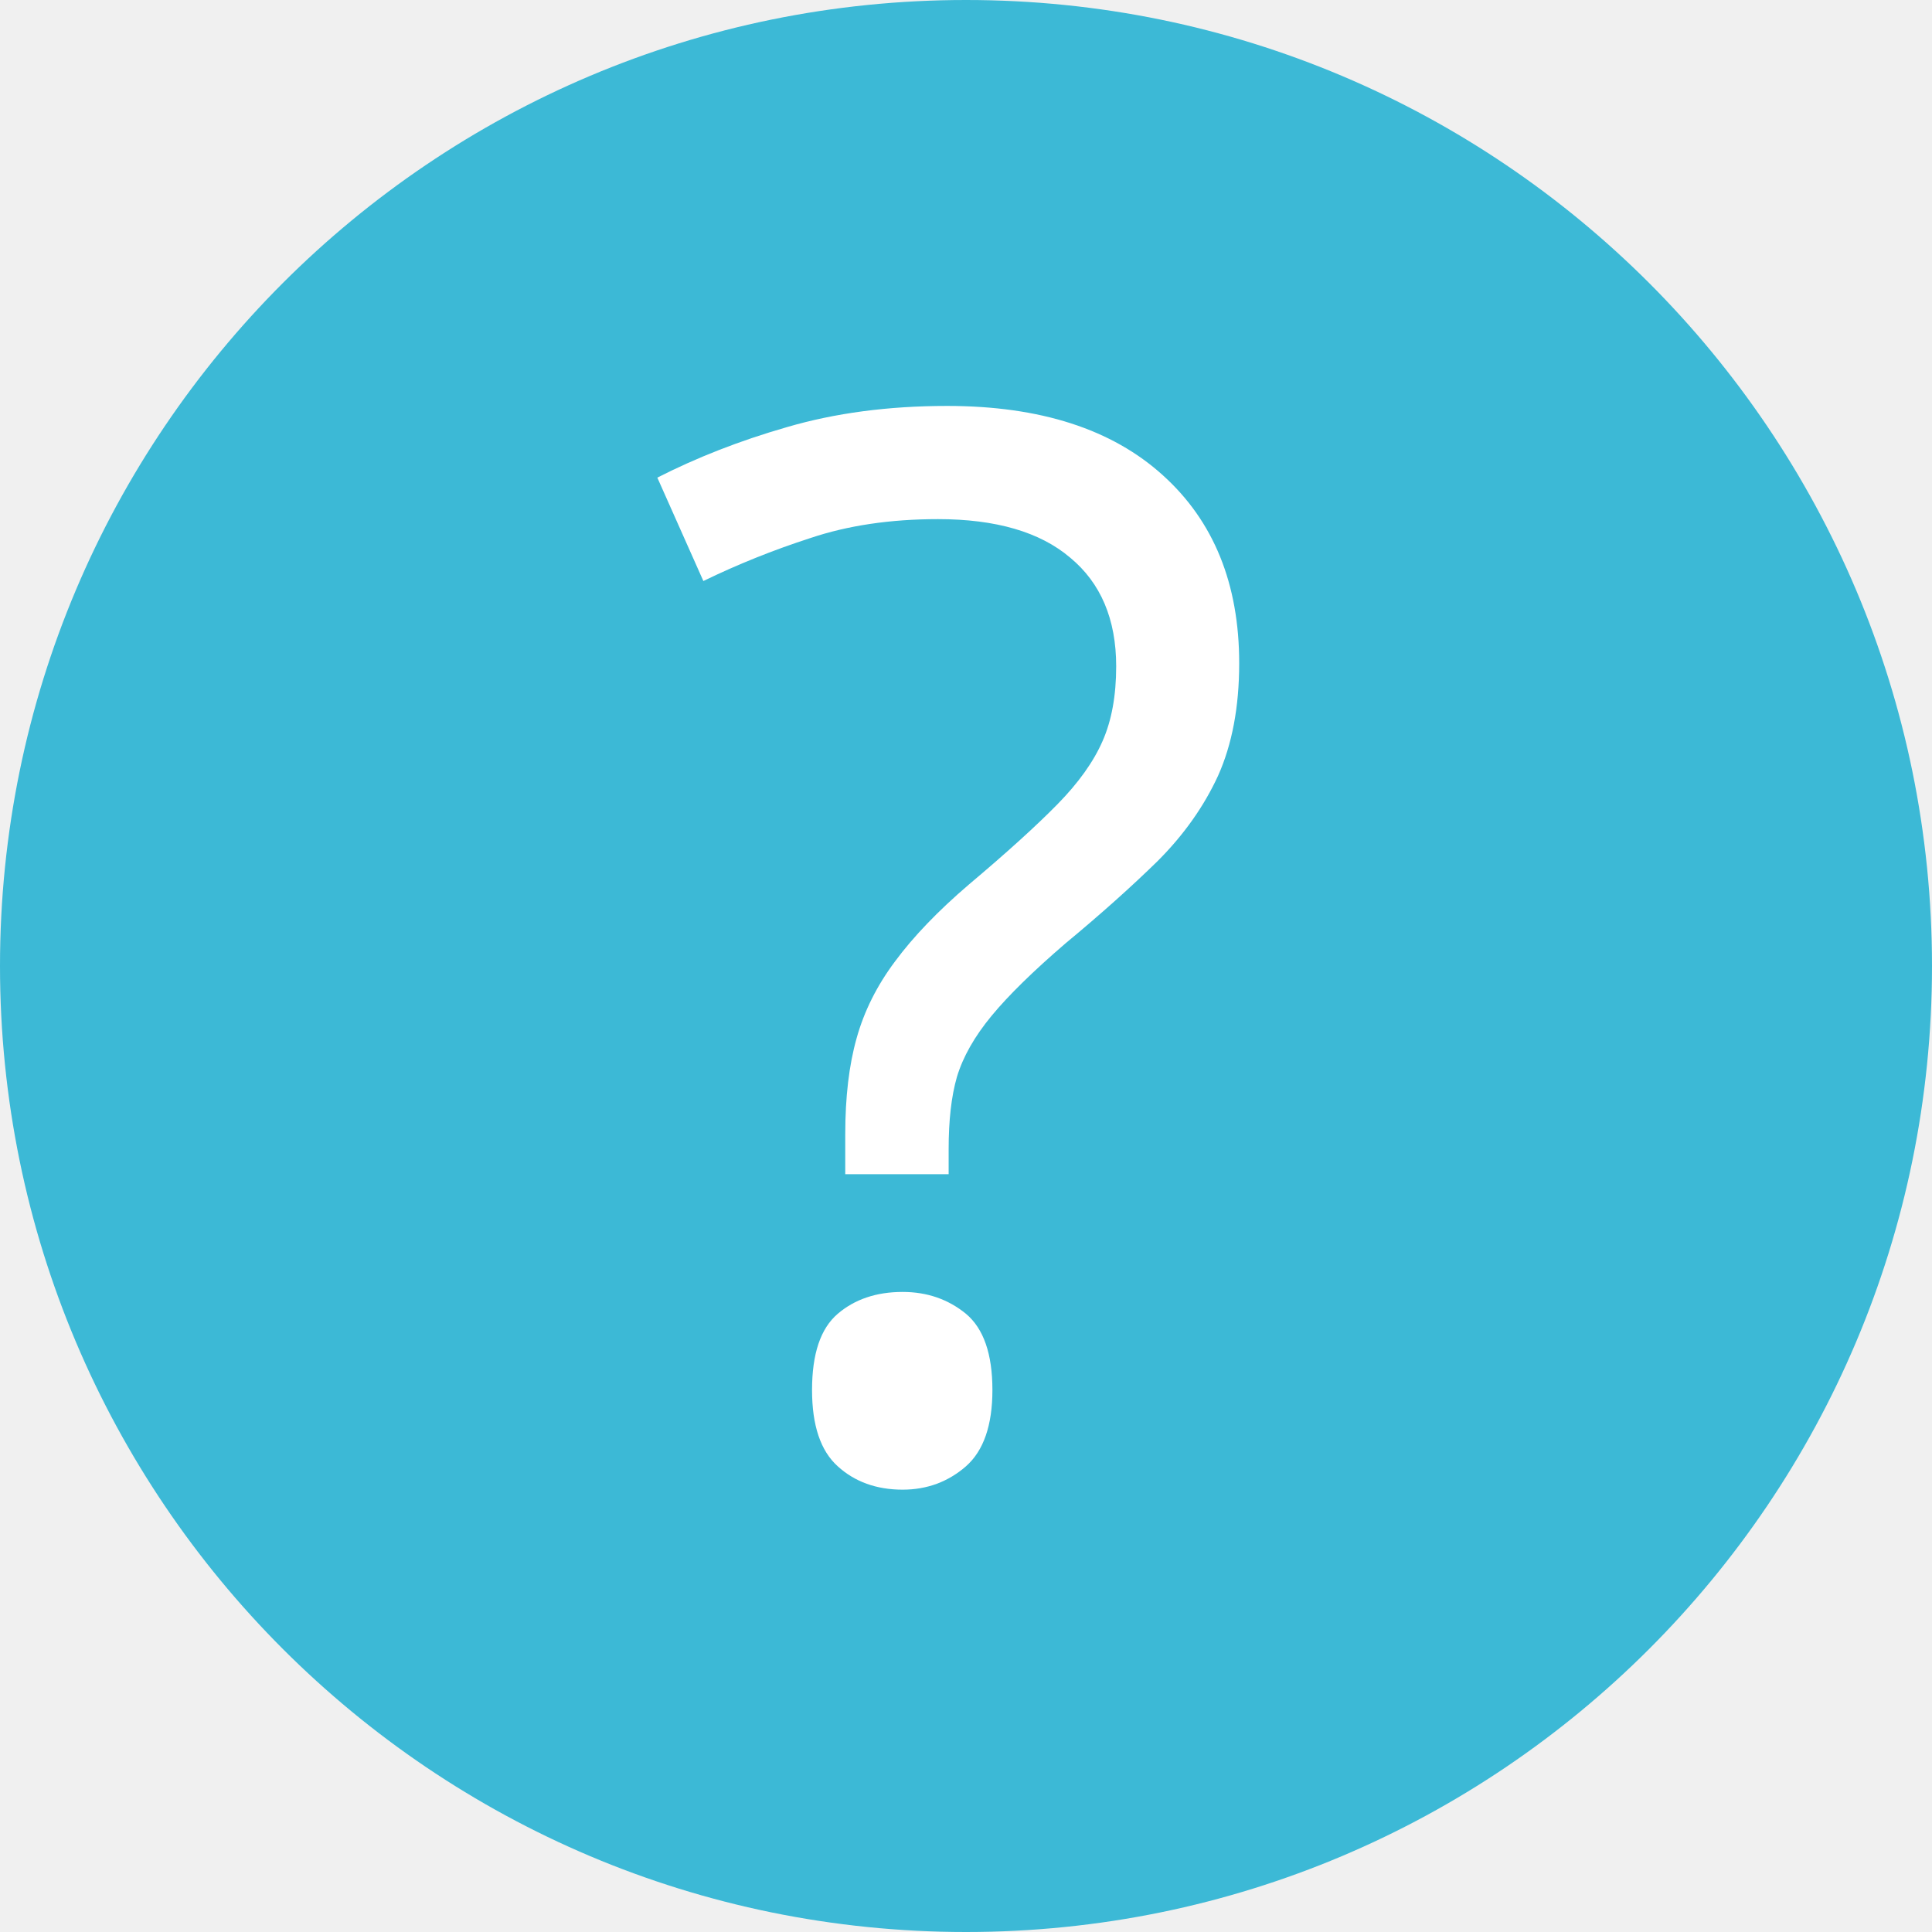
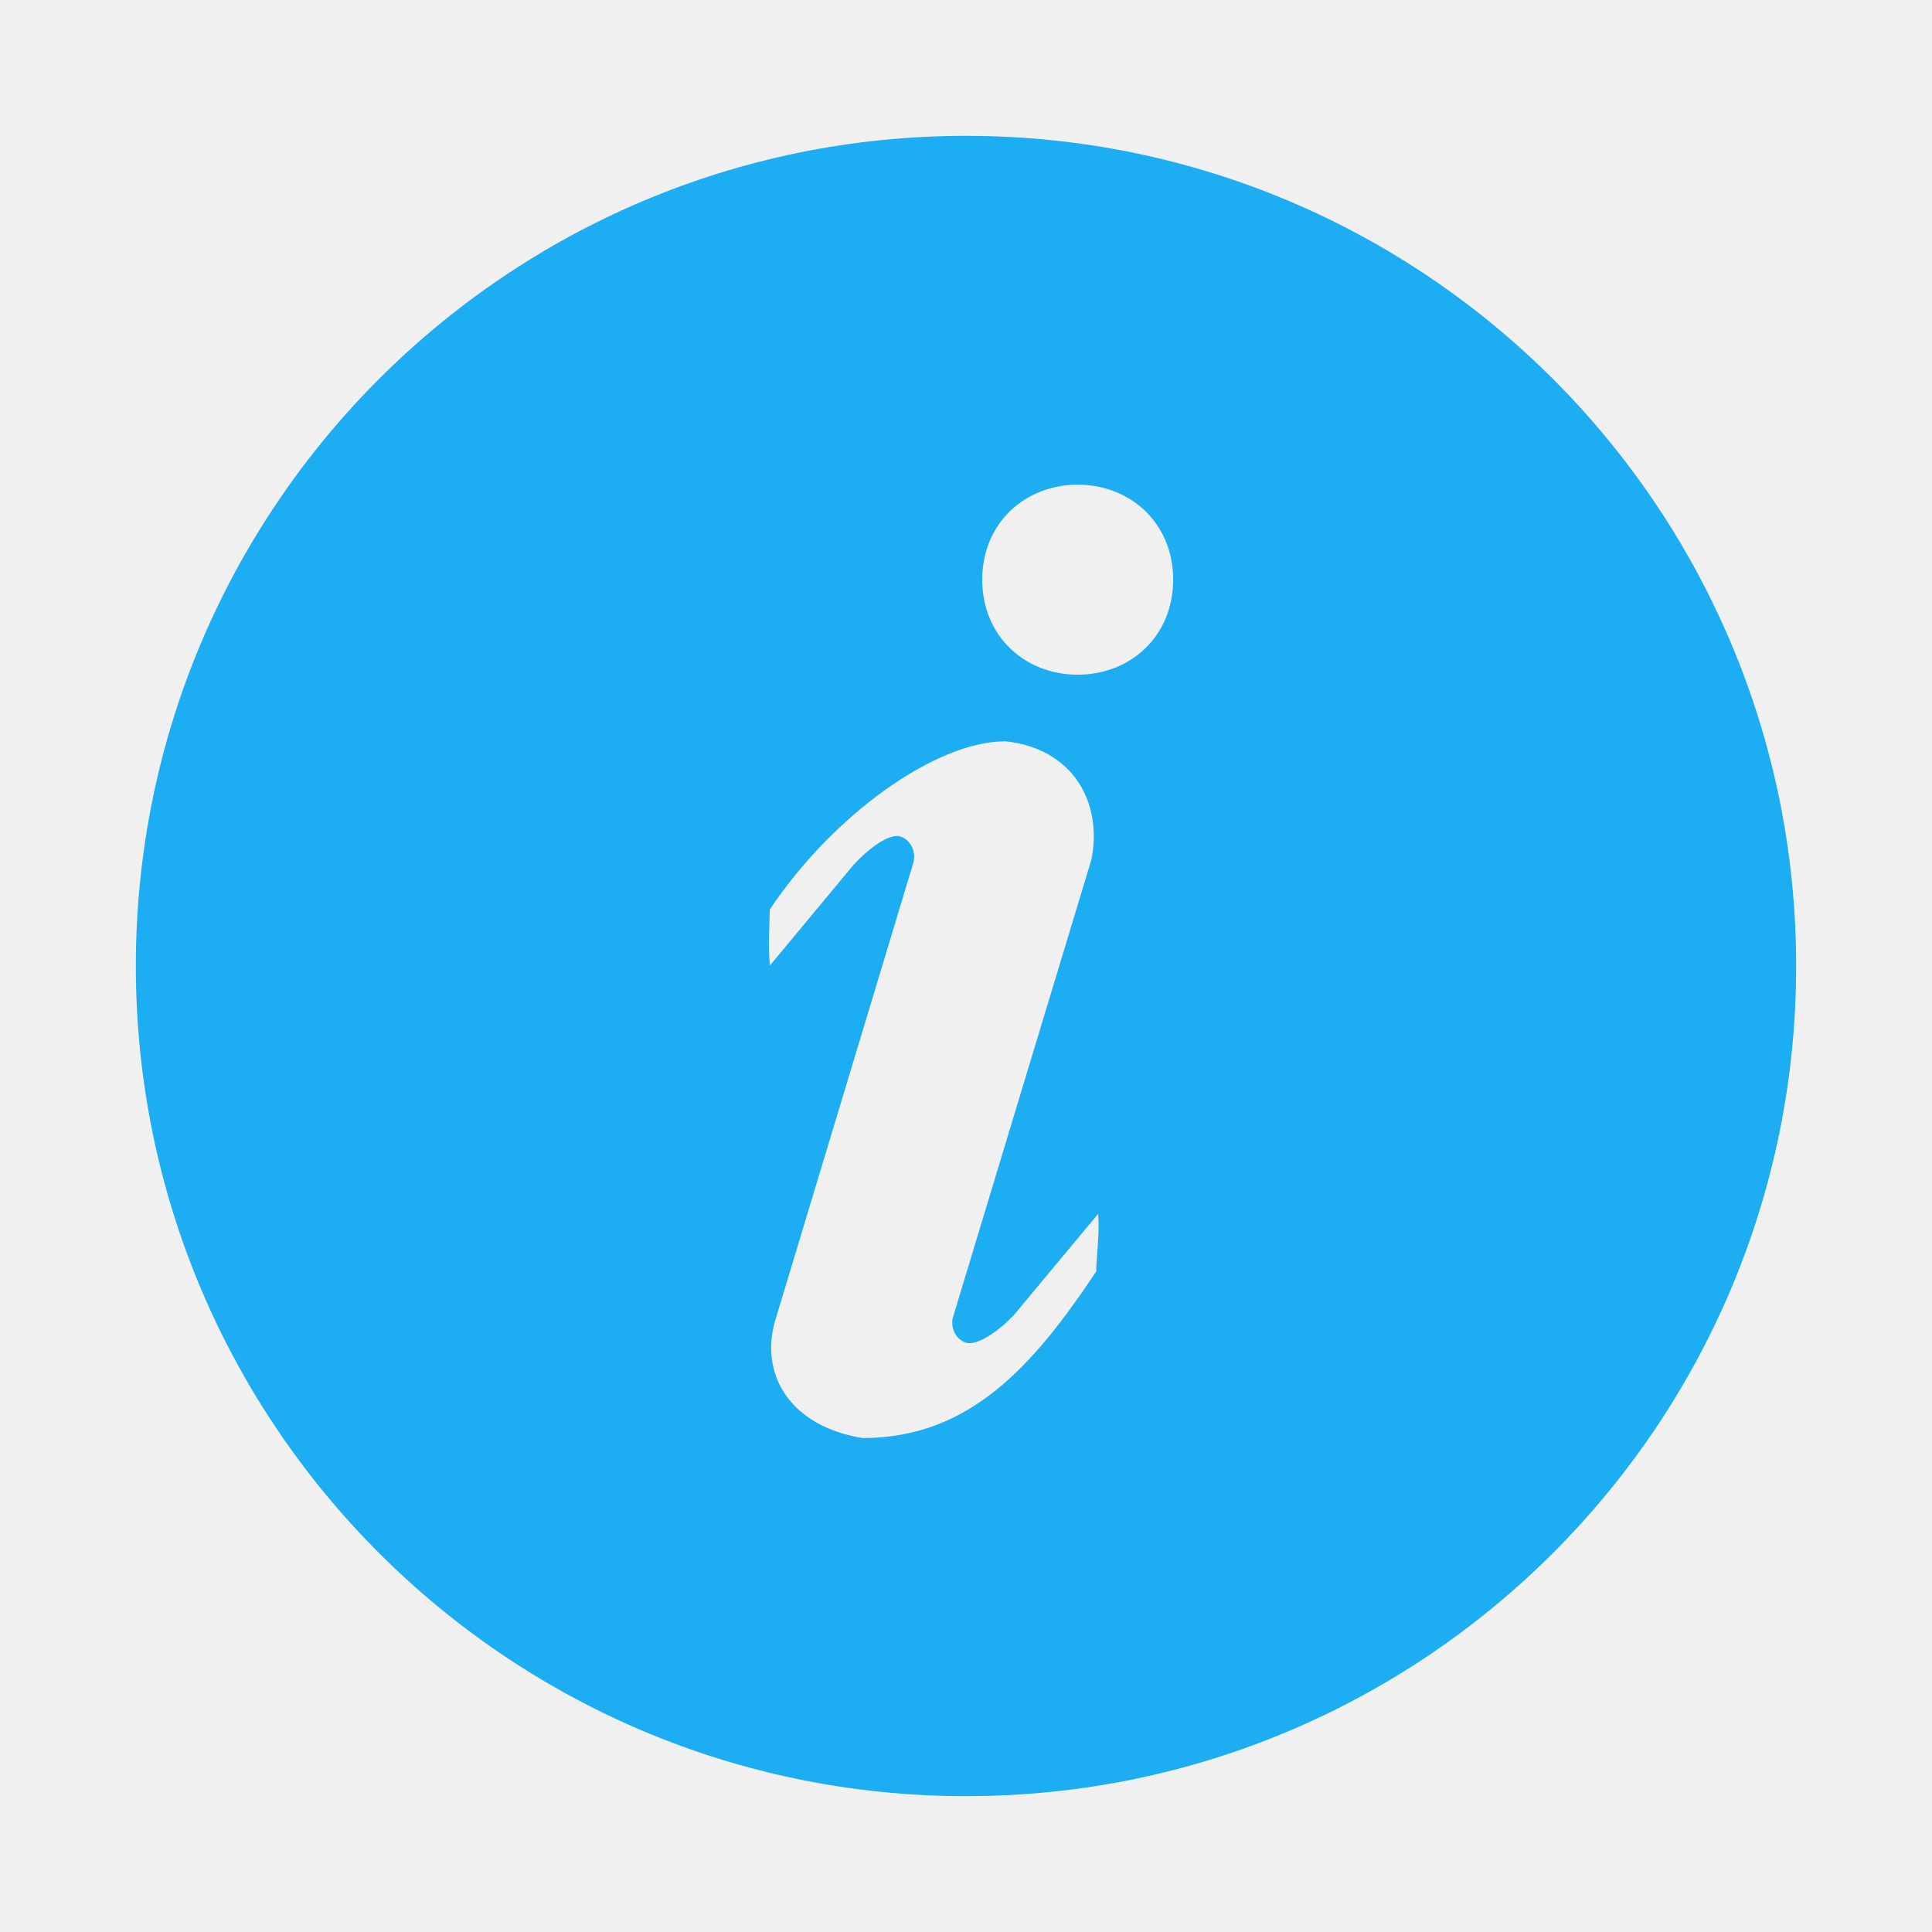
- <svg xmlns="http://www.w3.org/2000/svg" viewBox="0 0 40 40">
-   <defs>
-     <style>.cls-1{fill:#3cb9d6;}.cls-2{font-size:30.41px;fill:#fff;font-family:KaiTi, KaiTi;}</style>
-   </defs>
-   <g id="图层_2" data-name="图层 2">
-     <g id="图层_1-2" data-name="图层 1">
-       <circle class="cls-1" cx="20" cy="20" r="20" />
-       <text class="cls-2" transform="translate(13.25 30.42)">?</text>
-     </g>
-   </g>
+ <svg xmlns="http://www.w3.org/2000/svg" version="1.1" viewBox="0 0 1024 1024" xml:space="preserve">
+   <path fill="#1CADF2" d="M512,72C269,72,72,269,72,512s197,440,440,440s440-197,440-440S755,72,512,72z M581,673.9  c-33.2,49.9-67,88.3-123.8,88.3c-38.8-6.3-54.7-34.1-46.3-62.4L484,457.6c1.8-5.9-1.2-12.3-6.6-14.2c-5.4-1.9-15.9,5.1-25.1,15.1  l-44.2,53.2c-1.2-8.9-0.1-23.7-0.1-29.6c33.2-49.9,87.8-89.2,124.8-89.2c35.2,3.6,51.8,31.7,45.7,62.6l-73.6,243.3  c-1,5.5,1.9,11.1,6.9,12.8c5.4,1.9,16.8-5.1,26-15.1l44.2-53.1C583,652.3,581,667.9,581,673.9z M571.2,357.6  c-28,0-50.6-20.4-50.6-50.4c0-30,22.7-50.3,50.6-50.3c28,0,50.6,20.4,50.6,50.3C621.8,337.3,599.1,357.6,571.2,357.6z" />
</svg>
